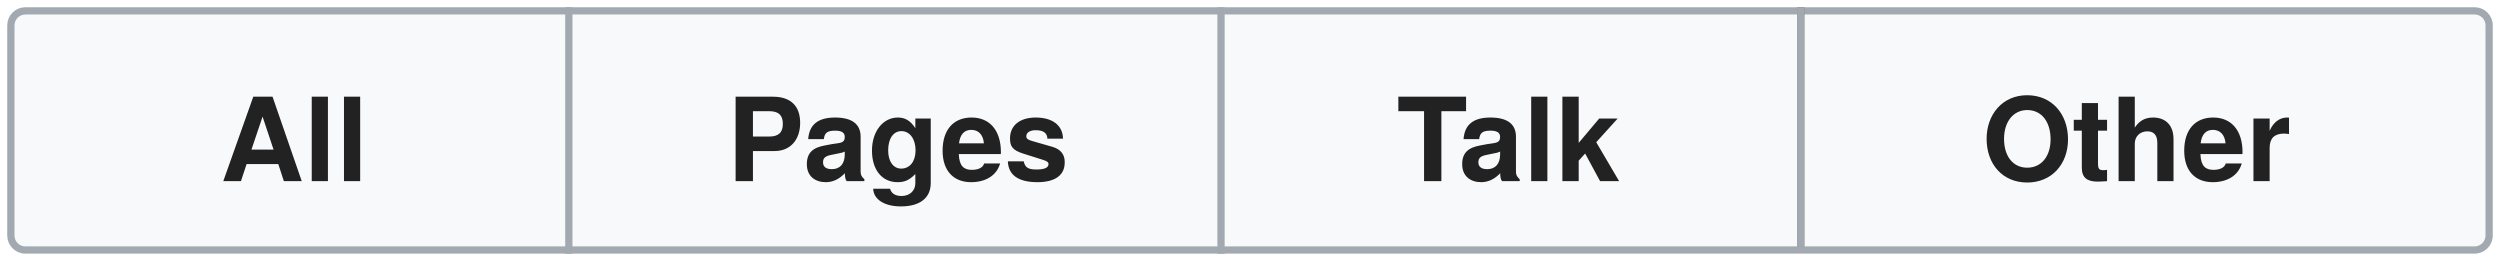
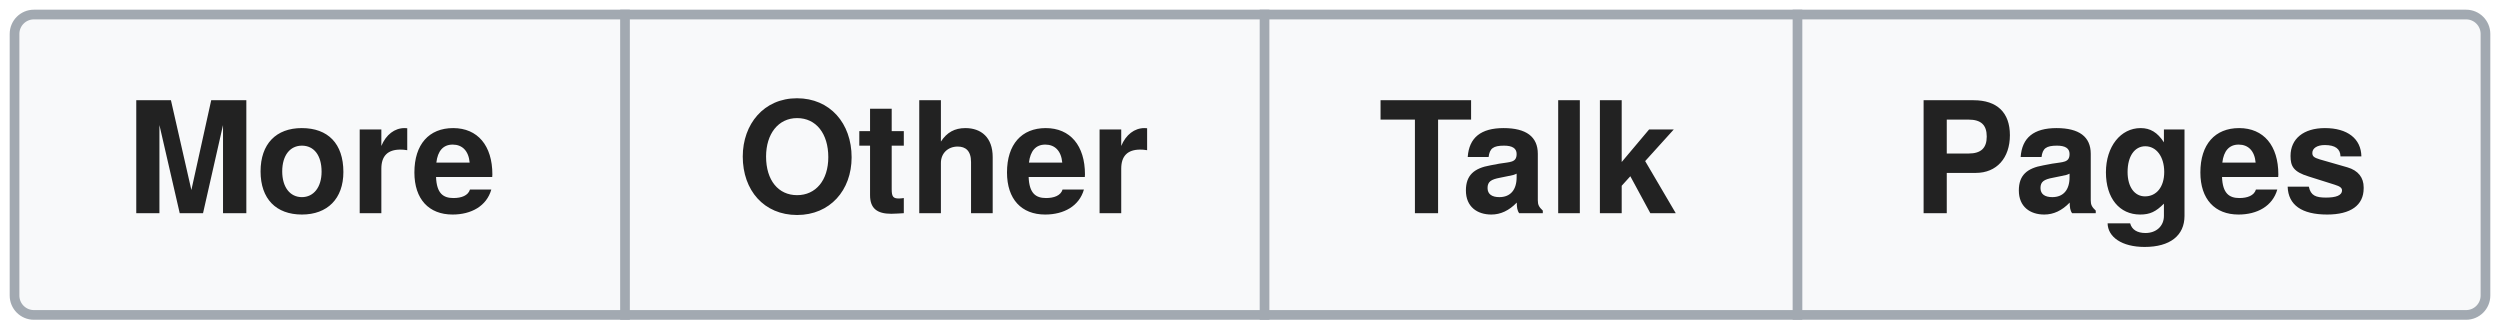
- <svg xmlns="http://www.w3.org/2000/svg" width="345" height="36" viewBox="0 0 345 36">
+ <svg xmlns="http://www.w3.org/2000/svg" width="258" height="34" viewBox="0 0 258 34">
  <g id="Artboard-page" fill="none" fill-rule="evenodd" stroke="none" stroke-width="1">
-     <g id="WikimediaUI-components_overview" transform="translate(-3550 -254)">
+     <g id="WikimediaUI-components_overview" transform="translate(-3551 -255)">
      <path fill="#FFF" d="M0 0h14720v3264H0z" />
      <g id="BUTTON-GROUP" transform="translate(3360 143)">
-         <g id="Button-Group-X" transform="translate(0 112)">
-           <rect id="Mediawiki.Neutral.Normal-copy-12" width="342" height="33" x="191.5" y=".5" fill="#F8F9FA" stroke="#A2A9B1" rx="2" />
-           <path id="Line" stroke="#A2A9B1" stroke-linecap="square" d="M268.5.5v33.015" />
-           <path id="Line-Copy" stroke="#A2A9B1" stroke-linecap="square" d="M358.5.5v33.015" />
-           <path id="Line-Copy-10" stroke="#767676" stroke-linecap="square" d="M438.5.5v32.015" />
-           <path id="Line-Copy-13" stroke="#A2A9B1" stroke-linecap="square" d="M438.5.5v32.015" />
-           <text id="All" fill="#222" font-family="HelveticaNeue-Bold, Helvetica Neue, sans-serif" font-size="16" font-weight="bold">
-             <tspan x="220.392" y="24">All</tspan>
+         <g id="Button-Group-X" transform="translate(0 113)">
+           <rect id="button-frame" width="255" height="31" x="192.5" y=".5" fill="#F8F9FA" stroke="#A2A9B1" rx="2" />
+           <text id="More" fill="#222" font-family="HelveticaNeue-Bold, Helvetica Neue, sans-serif" font-size="16" font-weight="bold">
+             <tspan x="204" y="21">More</tspan>
          </text>
          <text id="Pages-3-Copy" fill="#222" font-family="HelveticaNeue-Bold, Helvetica Neue, sans-serif" font-size="16" font-weight="bold">
-             <tspan x="290.296" y="24">Pages</tspan>
+             <tspan x="388.296" y="21">Pages</tspan>
          </text>
          <text id="Other" fill="#222" font-family="HelveticaNeue-Bold, Helvetica Neue, sans-serif" font-size="16" font-weight="bold">
-             <tspan x="463.512" y="24">Other</tspan>
+             <tspan x="267.012" y="21">Other</tspan>
          </text>
          <text id="Talk-Copy" fill="#222" font-family="HelveticaNeue-Bold, Helvetica Neue, sans-serif" font-size="16" font-weight="bold">
-             <tspan x="382.752" y="24">Talk</tspan>
+             <tspan x="333.252" y="21">Talk</tspan>
          </text>
+           <path id="Line" stroke="#A2A9B1" stroke-linecap="square" d="M255.5.5v31" />
+           <path id="Line-Copy" stroke="#A2A9B1" stroke-linecap="square" d="M321.5.5v31" />
+           <path id="Line-Copy-13" stroke="#A2A9B1" stroke-linecap="square" d="M376.5.5v31" />
        </g>
      </g>
    </g>
  </g>
</svg>
